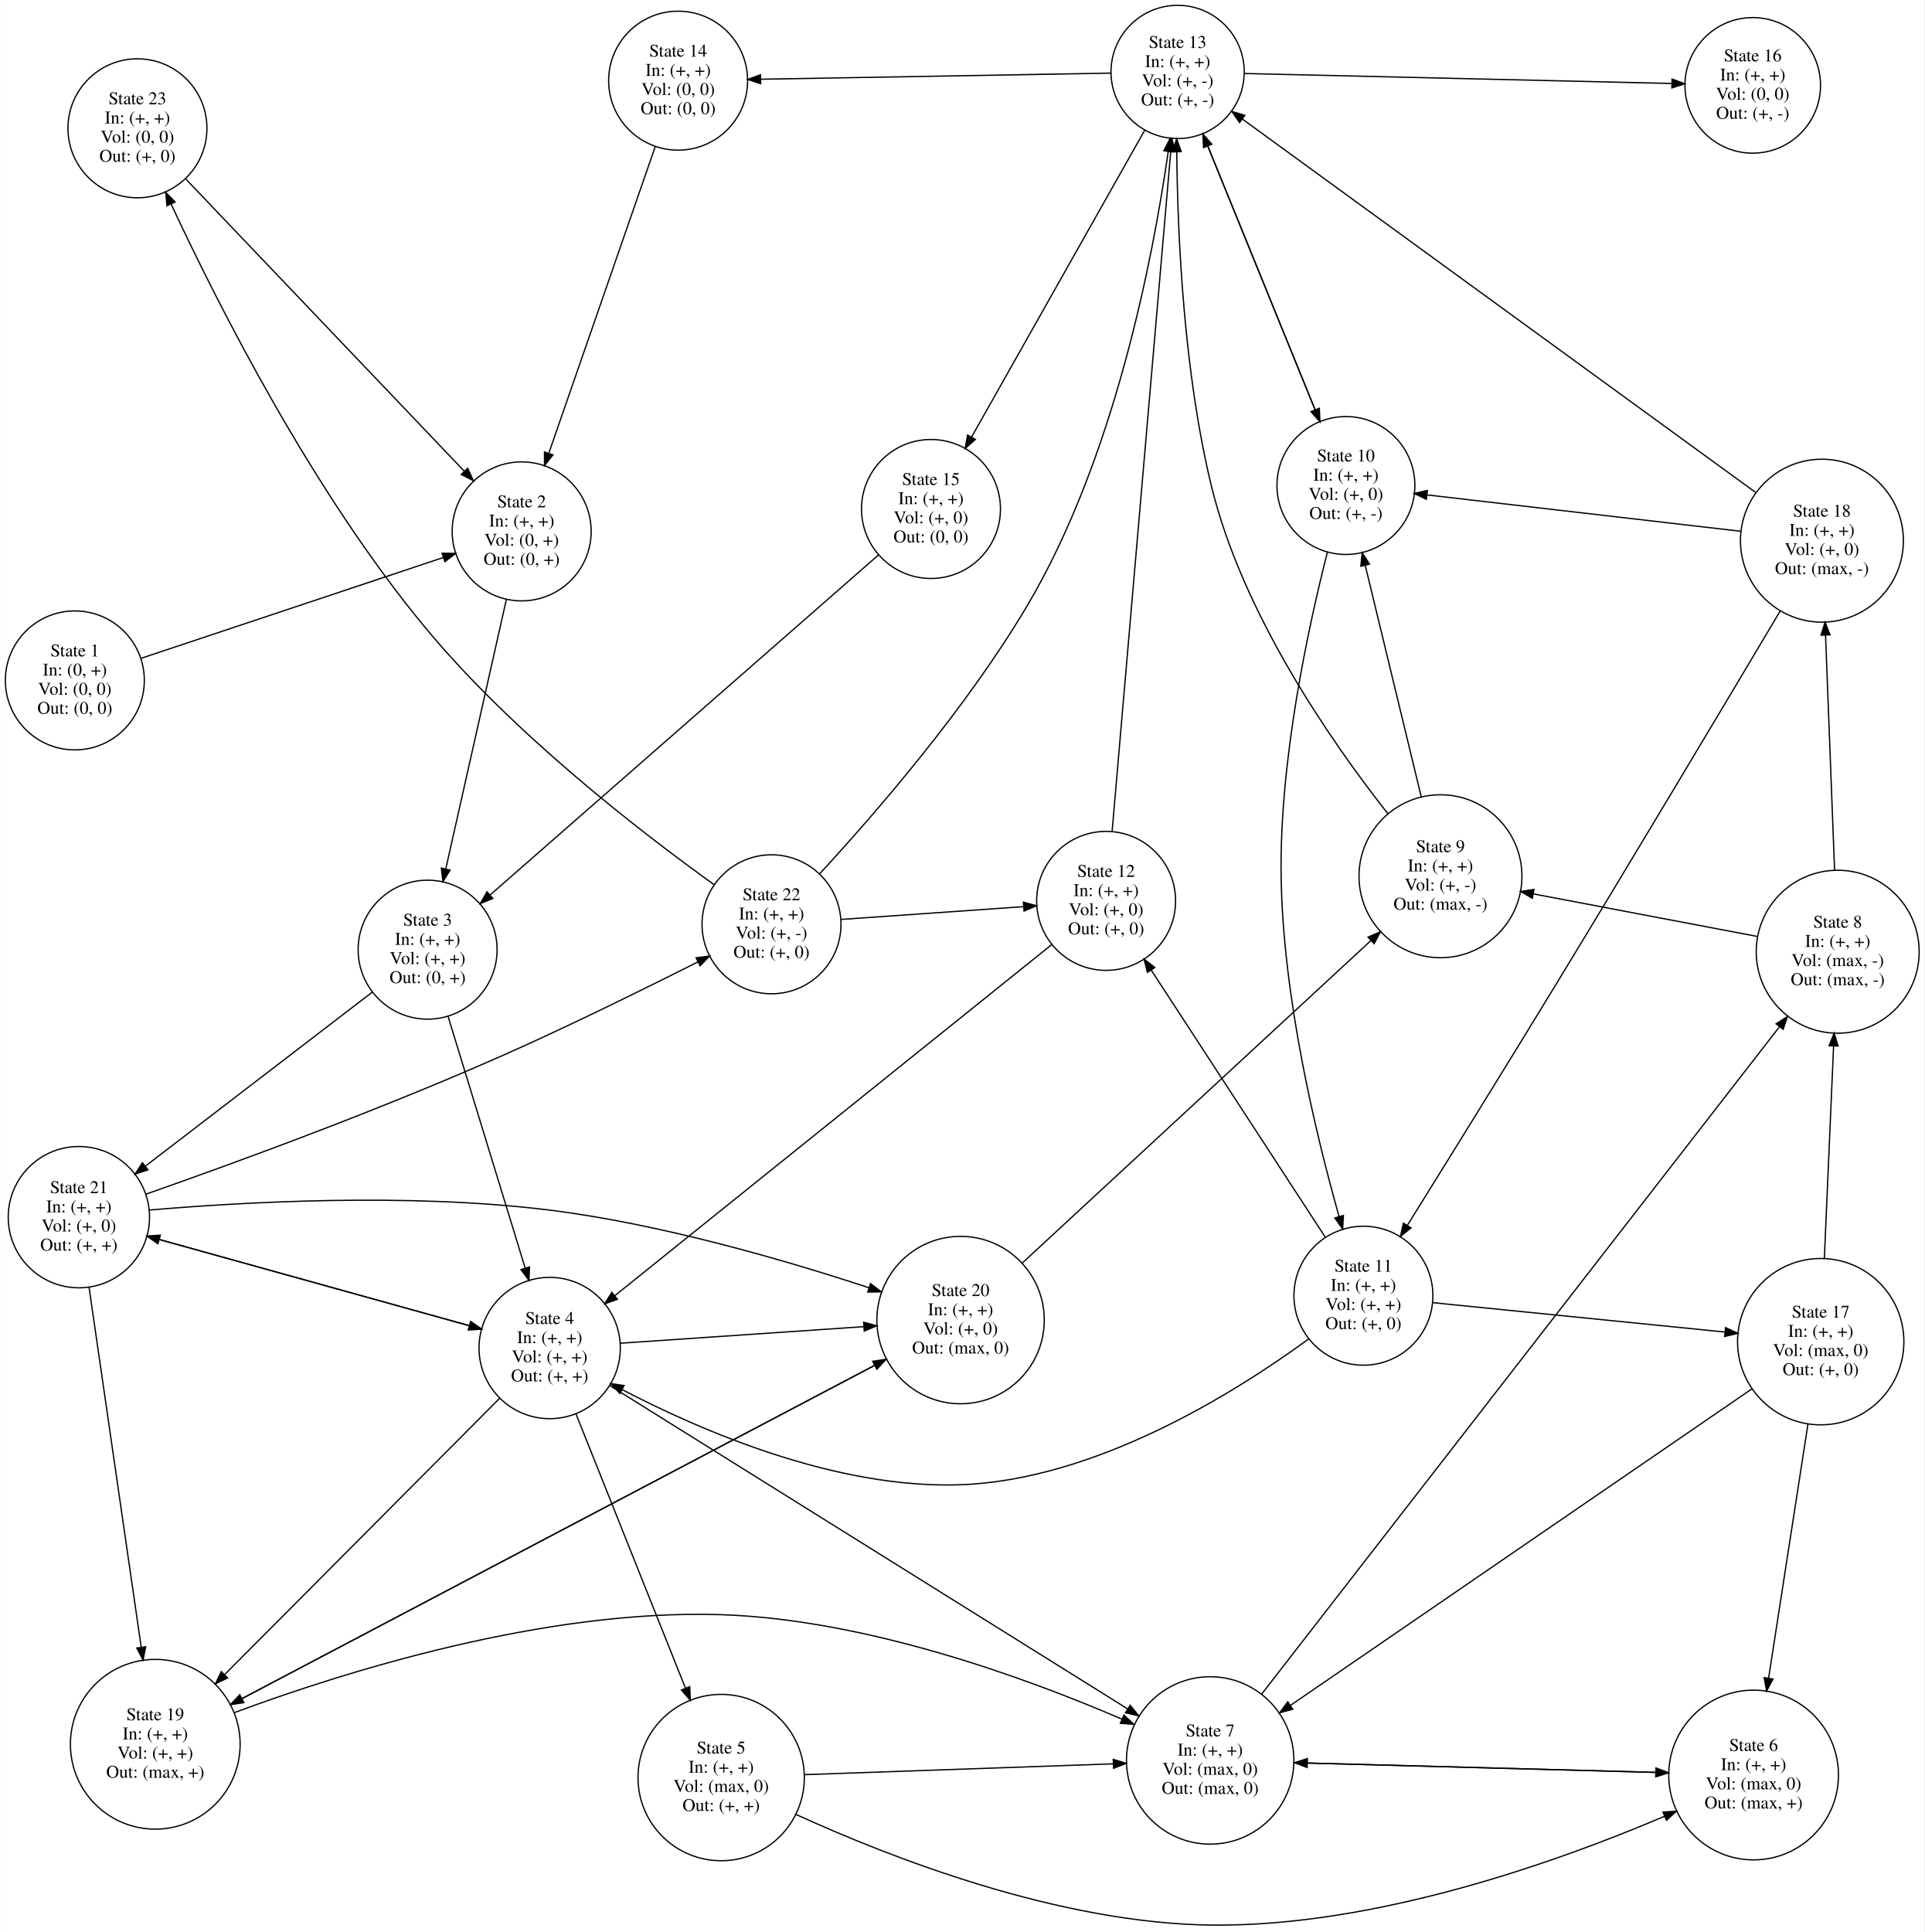
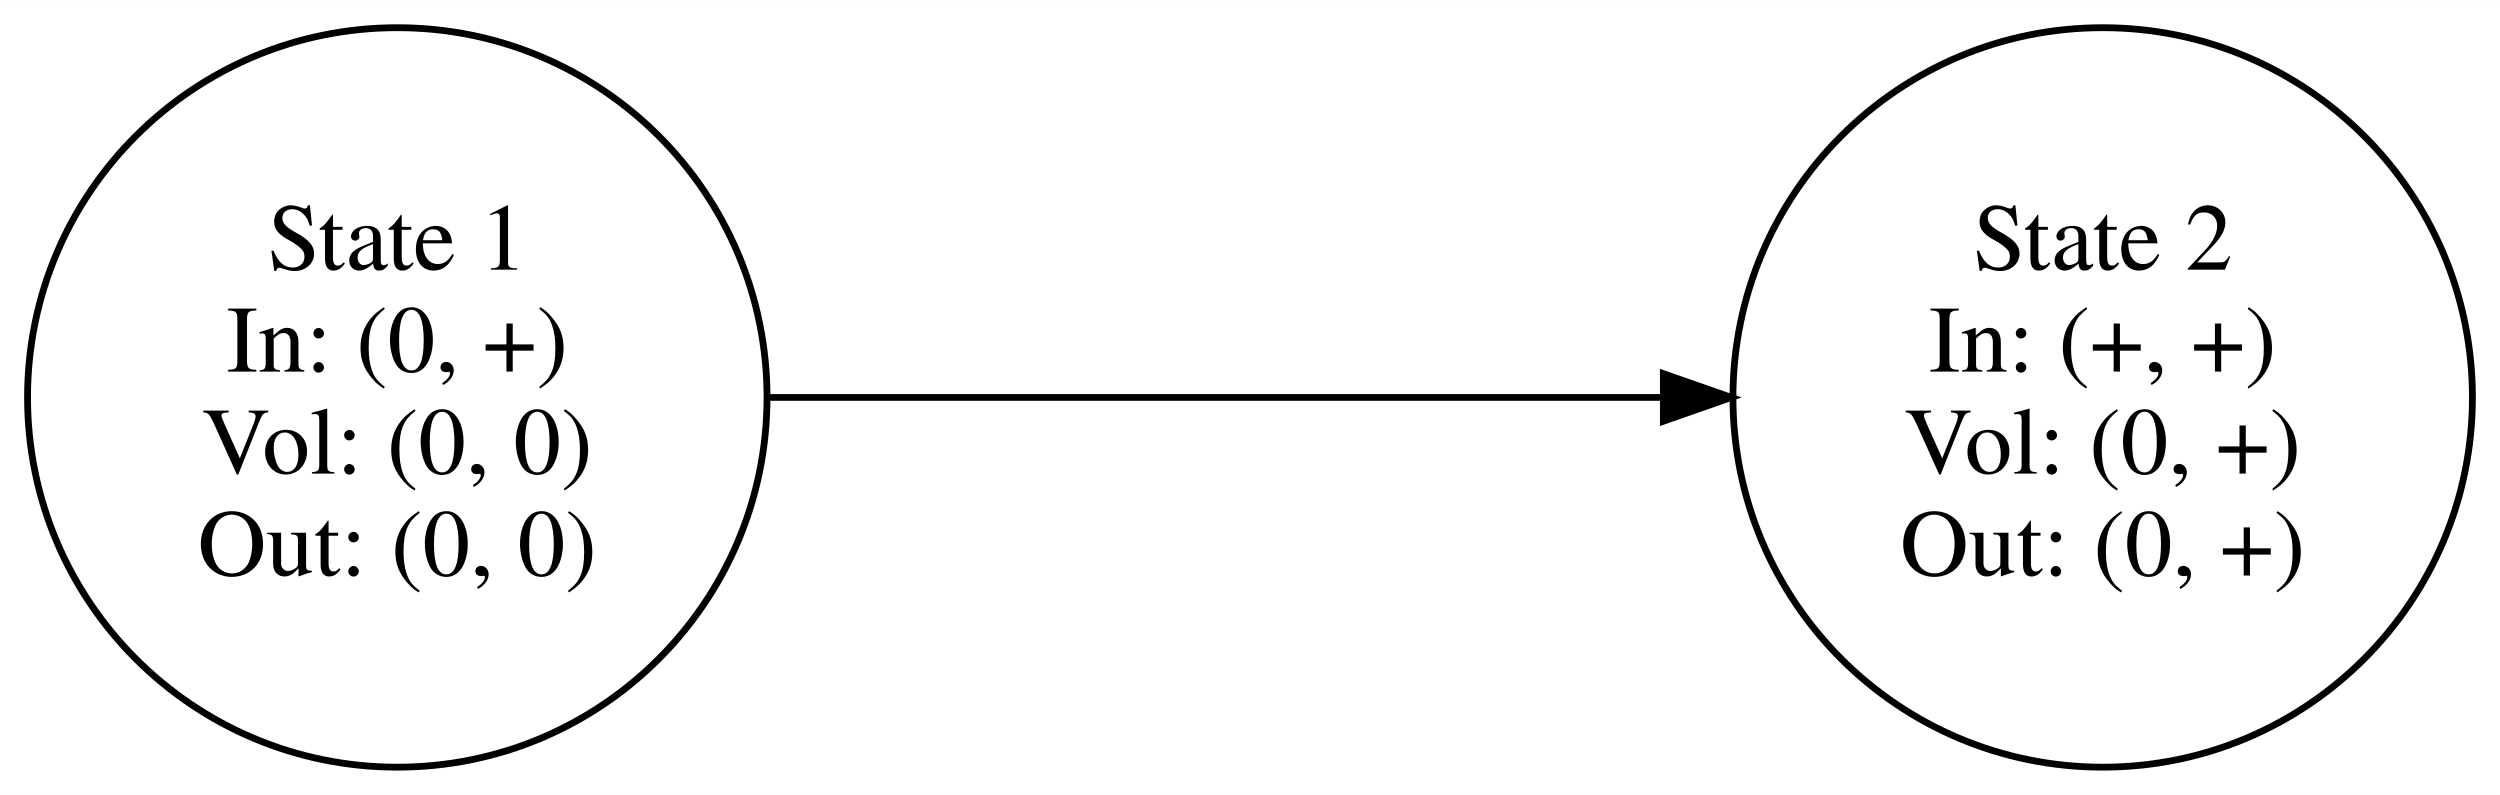
- <svg xmlns="http://www.w3.org/2000/svg" xmlns:xlink="http://www.w3.org/1999/xlink" width="1506pt" height="1512pt" viewBox="0.00 0.00 1506.11 1512.40">
-   <g id="graph0" class="graph" transform="scale(1 1) rotate(0) translate(4 1508.403)">
-     <polygon fill="#ffffff" stroke="transparent" points="-4,4 -4,-1508.403 1502.108,-1508.403 1502.108,4 -4,4" />
+ <svg xmlns="http://www.w3.org/2000/svg" xmlns:xlink="http://www.w3.org/1999/xlink" width="368pt" height="117pt" viewBox="0.00 0.00 367.79 116.89">
+   <g id="graph0" class="graph" transform="scale(1 1) rotate(0) translate(4 112.8944)">
+     <polygon fill="#ffffff" stroke="transparent" points="-4,4 -4,-112.894 363.786,-112.894 363.786,4 -4,4" />
    <g id="node1" class="node">
      <g id="a_node1">
        <a xlink:title="correspondence_valid: true&#10;derivatives:&#10;- In will go up from 0&#10;- Vol will stay at 0&#10;- Out will stay at 0&#10;extreme_valid: true&#10;valid: true&#10;">
-           <ellipse fill="none" stroke="#000000" cx="54.447" cy="-975.765" rx="54.395" ry="54.395" />
-           <text text-anchor="middle" x="54.447" y="-994.565" font-family="Times,serif" font-size="14.00" fill="#000000">State 1</text>
-           <text text-anchor="middle" x="54.447" y="-979.565" font-family="Times,serif" font-size="14.00" fill="#000000">In: (0, +)</text>
-           <text text-anchor="middle" x="54.447" y="-964.565" font-family="Times,serif" font-size="14.00" fill="#000000">Vol: (0, 0)</text>
-           <text text-anchor="middle" x="54.447" y="-949.565" font-family="Times,serif" font-size="14.00" fill="#000000">Out: (0, 0)</text>
+           <ellipse fill="none" stroke="#000000" cx="54.447" cy="-54.447" rx="54.395" ry="54.395" />
+           <text text-anchor="middle" x="54.447" y="-73.247" font-family="Times,serif" font-size="14.00" fill="#000000">State 1</text>
+           <text text-anchor="middle" x="54.447" y="-58.247" font-family="Times,serif" font-size="14.00" fill="#000000">In: (0, +)</text>
+           <text text-anchor="middle" x="54.447" y="-43.247" font-family="Times,serif" font-size="14.00" fill="#000000">Vol: (0, 0)</text>
+           <text text-anchor="middle" x="54.447" y="-28.247" font-family="Times,serif" font-size="14.00" fill="#000000">Out: (0, 0)</text>
        </a>
      </g>
    </g>
    <g id="node2" class="node">
      <g id="a_node2">
        <a xlink:title="correspondence_valid: true&#10;derivatives:&#10;- In may go up from +&#10;- Vol will go up from 0&#10;- Out will go up from 0&#10;extreme_valid: true&#10;valid: true&#10;">
-           <ellipse fill="none" stroke="#000000" cx="404.236" cy="-1092.424" rx="54.395" ry="54.395" />
-           <text text-anchor="middle" x="404.236" y="-1111.224" font-family="Times,serif" font-size="14.00" fill="#000000">State 2</text>
-           <text text-anchor="middle" x="404.236" y="-1096.224" font-family="Times,serif" font-size="14.00" fill="#000000">In: (+, +)</text>
-           <text text-anchor="middle" x="404.236" y="-1081.224" font-family="Times,serif" font-size="14.00" fill="#000000">Vol: (0, +)</text>
-           <text text-anchor="middle" x="404.236" y="-1066.224" font-family="Times,serif" font-size="14.00" fill="#000000">Out: (0, +)</text>
+           <ellipse fill="none" stroke="#000000" cx="305.339" cy="-54.447" rx="54.395" ry="54.395" />
+           <text text-anchor="middle" x="305.339" y="-73.247" font-family="Times,serif" font-size="14.00" fill="#000000">State 2</text>
+           <text text-anchor="middle" x="305.339" y="-58.247" font-family="Times,serif" font-size="14.00" fill="#000000">In: (+, +)</text>
+           <text text-anchor="middle" x="305.339" y="-43.247" font-family="Times,serif" font-size="14.00" fill="#000000">Vol: (0, +)</text>
+           <text text-anchor="middle" x="305.339" y="-28.247" font-family="Times,serif" font-size="14.00" fill="#000000">Out: (0, +)</text>
        </a>
      </g>
    </g>
    <g id="edge1" class="edge">
      <g id="a_edge1">
        <a xlink:title="continuous_valid: true&#10;derivative_valid: false&#10;magnitude_valid: true&#10;not_equal_valid: true&#10;point_range_valid: true&#10;transition_valid: true&#10;">
-           <path fill="none" stroke="#000000" d="M106.436,-993.104C169.561,-1014.157 275.878,-1049.615 342.934,-1071.979" />
-           <polygon fill="#000000" stroke="#000000" points="341.939,-1075.337 352.532,-1075.18 344.153,-1068.696 341.939,-1075.337" />
-         </a>
-       </g>
-     </g>
-     <g id="node3" class="node">
-       <g id="a_node3">
-         <a xlink:title="correspondence_valid: false&#10;derivatives:&#10;- In may go up from +&#10;- Vol may go up from +&#10;- Out will go up from 0&#10;extreme_valid: true&#10;valid: false&#10;">
-           <ellipse fill="none" stroke="#000000" cx="330.606" cy="-764.98" rx="54.395" ry="54.395" />
-           <text text-anchor="middle" x="330.606" y="-783.78" font-family="Times,serif" font-size="14.00" fill="#000000">State 3</text>
-           <text text-anchor="middle" x="330.606" y="-768.78" font-family="Times,serif" font-size="14.00" fill="#000000">In: (+, +)</text>
-           <text text-anchor="middle" x="330.606" y="-753.78" font-family="Times,serif" font-size="14.00" fill="#000000">Vol: (+, +)</text>
-           <text text-anchor="middle" x="330.606" y="-738.78" font-family="Times,serif" font-size="14.00" fill="#000000">Out: (0, +)</text>
-         </a>
-       </g>
-     </g>
-     <g id="edge2" class="edge">
-       <g id="a_edge2">
-         <a xlink:title="continuous_valid: true&#10;derivative_valid: true&#10;magnitude_valid: false&#10;not_equal_valid: true&#10;point_range_valid: true&#10;transition_valid: true&#10;">
-           <path fill="none" stroke="#000000" d="M392.242,-1039.086C379.272,-981.407 358.609,-889.514 344.829,-828.234" />
-           <polygon fill="#000000" stroke="#000000" points="348.203,-827.284 342.594,-818.295 341.374,-828.82 348.203,-827.284" />
-         </a>
-       </g>
-     </g>
-     <g id="node4" class="node">
-       <g id="a_node4">
-         <a xlink:title="correspondence_valid: true&#10;derivatives:&#10;- In may go up from +&#10;- Vol may go up from +&#10;- Out may go up from +&#10;extreme_valid: true&#10;valid: true&#10;">
-           <ellipse fill="none" stroke="#000000" cx="426.157" cy="-453.143" rx="55.309" ry="55.309" />
-           <text text-anchor="middle" x="426.157" y="-471.943" font-family="Times,serif" font-size="14.00" fill="#000000">State 4</text>
-           <text text-anchor="middle" x="426.157" y="-456.943" font-family="Times,serif" font-size="14.00" fill="#000000">In: (+, +)</text>
-           <text text-anchor="middle" x="426.157" y="-441.943" font-family="Times,serif" font-size="14.00" fill="#000000">Vol: (+, +)</text>
-           <text text-anchor="middle" x="426.157" y="-426.943" font-family="Times,serif" font-size="14.00" fill="#000000">Out: (+, +)</text>
-         </a>
-       </g>
-     </g>
-     <g id="edge3" class="edge">
-       <g id="a_edge3">
-         <a xlink:title="continuous_valid: true&#10;derivative_valid: true&#10;magnitude_valid: true&#10;not_equal_valid: true&#10;point_range_valid: true&#10;transition_valid: true&#10;">
-           <path fill="none" stroke="#000000" d="M346.599,-712.785C363.222,-658.534 389.241,-573.621 406.963,-515.784" />
-           <polygon fill="#000000" stroke="#000000" points="410.368,-516.616 409.952,-506.029 403.675,-514.565 410.368,-516.616" />
-         </a>
-       </g>
-     </g>
-     <g id="node5" class="node">
-       <g id="a_node5">
-         <a xlink:title="correspondence_valid: true&#10;derivatives:&#10;- In may go up from +&#10;- Vol will stay at +&#10;- Out may go up from +&#10;extreme_valid: true&#10;valid: true&#10;">
-           <ellipse fill="none" stroke="#000000" cx="57.607" cy="-555.592" rx="55.309" ry="55.309" />
-           <text text-anchor="middle" x="57.607" y="-574.392" font-family="Times,serif" font-size="14.00" fill="#000000">State 21</text>
-           <text text-anchor="middle" x="57.607" y="-559.392" font-family="Times,serif" font-size="14.00" fill="#000000">In: (+, +)</text>
-           <text text-anchor="middle" x="57.607" y="-544.392" font-family="Times,serif" font-size="14.00" fill="#000000">Vol: (+, 0)</text>
-           <text text-anchor="middle" x="57.607" y="-529.392" font-family="Times,serif" font-size="14.00" fill="#000000">Out: (+, +)</text>
-         </a>
-       </g>
-     </g>
-     <g id="edge4" class="edge">
-       <g id="a_edge4">
-         <a xlink:title="continuous_valid: true&#10;derivative_valid: false&#10;magnitude_valid: true&#10;not_equal_valid: true&#10;point_range_valid: true&#10;transition_valid: true&#10;">
-           <path fill="none" stroke="#000000" d="M287.348,-731.802C239.111,-694.804 161.116,-634.982 109.598,-595.469" />
-           <polygon fill="#000000" stroke="#000000" points="111.631,-592.617 101.566,-589.308 107.371,-598.172 111.631,-592.617" />
-         </a>
-       </g>
-     </g>
-     <g id="edge9" class="edge">
-       <g id="a_edge9">
-         <a xlink:title="continuous_valid: true&#10;derivative_valid: true&#10;magnitude_valid: true&#10;not_equal_valid: true&#10;point_range_valid: true&#10;transition_valid: true&#10;">
-           <path fill="none" stroke="#000000" d="M372.96,-467.931C306.134,-486.507 191.626,-518.338 120.523,-538.103" />
-           <polygon fill="#000000" stroke="#000000" points="119.485,-534.759 110.788,-540.809 121.36,-541.503 119.485,-534.759" />
-         </a>
-       </g>
-     </g>
-     <g id="node6" class="node">
-       <g id="a_node6">
-         <a xlink:title="correspondence_valid: false&#10;derivatives:&#10;- In may go up from +&#10;- Vol will stay at max&#10;- Out may go up from +&#10;extreme_valid: true&#10;valid: false&#10;">
-           <ellipse fill="none" stroke="#000000" cx="560.41" cy="-116.901" rx="65.108" ry="65.108" />
-           <text text-anchor="middle" x="560.41" y="-135.702" font-family="Times,serif" font-size="14.00" fill="#000000">State 5</text>
-           <text text-anchor="middle" x="560.41" y="-120.701" font-family="Times,serif" font-size="14.00" fill="#000000">In: (+, +)</text>
-           <text text-anchor="middle" x="560.41" y="-105.701" font-family="Times,serif" font-size="14.00" fill="#000000">Vol: (max, 0)</text>
-           <text text-anchor="middle" x="560.41" y="-90.701" font-family="Times,serif" font-size="14.00" fill="#000000">Out: (+, +)</text>
-         </a>
-       </g>
-     </g>
-     <g id="edge5" class="edge">
-       <g id="a_edge5">
-         <a xlink:title="continuous_valid: true&#10;derivative_valid: true&#10;magnitude_valid: true&#10;not_equal_valid: true&#10;point_range_valid: true&#10;transition_valid: true&#10;">
-           <path fill="none" stroke="#000000" d="M446.693,-401.709C469.609,-344.314 506.821,-251.117 532.397,-187.059" />
-           <polygon fill="#000000" stroke="#000000" points="535.783,-188.018 536.241,-177.434 529.282,-185.423 535.783,-188.018" />
-         </a>
-       </g>
-     </g>
-     <g id="node7" class="node">
-       <g id="a_node7">
-         <a xlink:title="correspondence_valid: true&#10;derivatives:&#10;- In may go up from +&#10;- Vol will stay at max&#10;- Out will stay at max&#10;extreme_valid: true&#10;valid: true&#10;">
-           <ellipse fill="none" stroke="#000000" cx="943.226" cy="-130.307" rx="65.523" ry="65.523" />
-           <text text-anchor="middle" x="943.226" y="-149.107" font-family="Times,serif" font-size="14.00" fill="#000000">State 7</text>
-           <text text-anchor="middle" x="943.226" y="-134.107" font-family="Times,serif" font-size="14.00" fill="#000000">In: (+, +)</text>
-           <text text-anchor="middle" x="943.226" y="-119.107" font-family="Times,serif" font-size="14.00" fill="#000000">Vol: (max, 0)</text>
-           <text text-anchor="middle" x="943.226" y="-104.107" font-family="Times,serif" font-size="14.00" fill="#000000">Out: (max, 0)</text>
-         </a>
-       </g>
-     </g>
-     <g id="edge6" class="edge">
-       <g id="a_edge6">
-         <a xlink:title="continuous_valid: true&#10;derivative_valid: false&#10;magnitude_valid: true&#10;not_equal_valid: true&#10;point_range_valid: true&#10;transition_valid: true&#10;">
-           <path fill="none" stroke="#000000" d="M472.955,-423.924C565.685,-366.027 772.907,-236.647 878.578,-170.67" />
-           <polygon fill="#000000" stroke="#000000" points="880.616,-173.524 887.245,-165.259 876.908,-167.587 880.616,-173.524" />
-         </a>
-       </g>
-     </g>
-     <g id="node8" class="node">
-       <g id="a_node8">
-         <a xlink:title="correspondence_valid: false&#10;derivatives:&#10;- In may go up from +&#10;- Vol may go up from +&#10;- Out will go up from max&#10;extreme_valid: false&#10;valid: false&#10;">
-           <ellipse fill="none" stroke="#000000" cx="117.408" cy="-142.959" rx="66.436" ry="66.436" />
-           <text text-anchor="middle" x="117.408" y="-161.759" font-family="Times,serif" font-size="14.00" fill="#000000">State 19</text>
-           <text text-anchor="middle" x="117.408" y="-146.759" font-family="Times,serif" font-size="14.00" fill="#000000">In: (+, +)</text>
-           <text text-anchor="middle" x="117.408" y="-131.759" font-family="Times,serif" font-size="14.00" fill="#000000">Vol: (+, +)</text>
-           <text text-anchor="middle" x="117.408" y="-116.759" font-family="Times,serif" font-size="14.00" fill="#000000">Out: (max, +)</text>
-         </a>
-       </g>
-     </g>
-     <g id="edge7" class="edge">
-       <g id="a_edge7">
-         <a xlink:title="continuous_valid: true&#10;derivative_valid: true&#10;magnitude_valid: true&#10;not_equal_valid: true&#10;point_range_valid: true&#10;transition_valid: true&#10;">
-           <path fill="none" stroke="#000000" d="M387.054,-413.858C332.557,-359.108 233.534,-259.624 171.847,-197.65" />
-           <polygon fill="#000000" stroke="#000000" points="174.05,-194.902 164.514,-190.284 169.088,-199.84 174.05,-194.902" />
-         </a>
-       </g>
-     </g>
-     <g id="node9" class="node">
-       <g id="a_node9">
-         <a xlink:title="correspondence_valid: false&#10;derivatives:&#10;- In may go up from +&#10;- Vol will stay at +&#10;- Out will stay at max&#10;extreme_valid: true&#10;valid: false&#10;">
-           <ellipse fill="none" stroke="#000000" cx="747.829" cy="-475.031" rx="65.523" ry="65.523" />
-           <text text-anchor="middle" x="747.829" y="-493.831" font-family="Times,serif" font-size="14.00" fill="#000000">State 20</text>
-           <text text-anchor="middle" x="747.829" y="-478.831" font-family="Times,serif" font-size="14.00" fill="#000000">In: (+, +)</text>
-           <text text-anchor="middle" x="747.829" y="-463.831" font-family="Times,serif" font-size="14.00" fill="#000000">Vol: (+, 0)</text>
-           <text text-anchor="middle" x="747.829" y="-448.831" font-family="Times,serif" font-size="14.00" fill="#000000">Out: (max, 0)</text>
-         </a>
-       </g>
-     </g>
-     <g id="edge8" class="edge">
-       <g id="a_edge8">
-         <a xlink:title="continuous_valid: true&#10;derivative_valid: false&#10;magnitude_valid: true&#10;not_equal_valid: true&#10;point_range_valid: true&#10;transition_valid: true&#10;">
-           <path fill="none" stroke="#000000" d="M481.454,-456.906C533.986,-460.48 613.41,-465.885 671.869,-469.863" />
-           <polygon fill="#000000" stroke="#000000" points="671.947,-473.376 682.161,-470.563 672.422,-466.392 671.947,-473.376" />
-         </a>
-       </g>
-     </g>
-     <g id="edge42" class="edge">
-       <g id="a_edge42">
-         <a xlink:title="continuous_valid: true&#10;derivative_valid: true&#10;magnitude_valid: true&#10;not_equal_valid: true&#10;point_range_valid: true&#10;transition_valid: true&#10;">
-           <path fill="none" stroke="#000000" d="M110.804,-540.805C177.629,-522.228 292.138,-490.397 363.241,-470.632" />
-           <polygon fill="#000000" stroke="#000000" points="364.279,-473.977 372.976,-467.926 362.404,-467.232 364.279,-473.977" />
-         </a>
-       </g>
-     </g>
-     <g id="edge43" class="edge">
-       <g id="a_edge43">
-         <a xlink:title="continuous_valid: true&#10;derivative_valid: true&#10;magnitude_valid: true&#10;not_equal_valid: true&#10;point_range_valid: true&#10;transition_valid: true&#10;">
-           <path fill="none" stroke="#000000" d="M65.548,-500.798C76.029,-428.476 94.534,-300.796 106.371,-219.118" />
-           <polygon fill="#000000" stroke="#000000" points="109.881,-219.296 107.852,-208.898 102.954,-218.292 109.881,-219.296" />
-         </a>
-       </g>
-     </g>
-     <g id="edge44" class="edge">
-       <g id="a_edge44">
-         <a xlink:title="continuous_valid: true&#10;derivative_valid: false&#10;magnitude_valid: true&#10;not_equal_valid: true&#10;point_range_valid: true&#10;transition_valid: true&#10;">
-           <path fill="none" stroke="#000000" d="M112.65,-561.146C184.735,-567.345 314.906,-574.843 425.095,-561.24 513.238,-550.359 611.415,-521.647 676.08,-500.331" />
-           <polygon fill="#000000" stroke="#000000" points="677.382,-503.586 685.767,-497.11 675.174,-496.943 677.382,-503.586" />
-         </a>
-       </g>
-     </g>
-     <g id="node22" class="node">
-       <g id="a_node22">
-         <a xlink:title="correspondence_valid: true&#10;derivatives:&#10;- In may go up from +&#10;- Vol may go down from +&#10;- Out will stay at +&#10;extreme_valid: true&#10;valid: true&#10;">
-           <ellipse fill="none" stroke="#000000" cx="599.816" cy="-784.852" rx="54.395" ry="54.395" />
-           <text text-anchor="middle" x="599.816" y="-803.652" font-family="Times,serif" font-size="14.00" fill="#000000">State 22</text>
-           <text text-anchor="middle" x="599.816" y="-788.652" font-family="Times,serif" font-size="14.00" fill="#000000">In: (+, +)</text>
-           <text text-anchor="middle" x="599.816" y="-773.652" font-family="Times,serif" font-size="14.00" fill="#000000">Vol: (+, -)</text>
-           <text text-anchor="middle" x="599.816" y="-758.652" font-family="Times,serif" font-size="14.00" fill="#000000">Out: (+, 0)</text>
-         </a>
-       </g>
-     </g>
-     <g id="edge45" class="edge">
-       <g id="a_edge45">
-         <a xlink:title="continuous_valid: true&#10;derivative_valid: false&#10;magnitude_valid: true&#10;not_equal_valid: true&#10;point_range_valid: true&#10;transition_valid: true&#10;">
-           <path fill="none" stroke="#000000" d="M109.794,-573.497C178.67,-597.619 303.249,-642.955 406.307,-689.761 452.531,-710.755 504.091,-736.195 542.359,-755.476" />
-           <polygon fill="#000000" stroke="#000000" points="540.793,-758.606 551.297,-759.99 543.948,-752.358 540.793,-758.606" />
-         </a>
-       </g>
-     </g>
-     <g id="edge11" class="edge">
-       <g id="a_edge11">
-         <a xlink:title="continuous_valid: true&#10;derivative_valid: false&#10;magnitude_valid: true&#10;not_equal_valid: true&#10;point_range_valid: true&#10;transition_valid: true&#10;">
-           <path fill="none" stroke="#000000" d="M625.783,-119.191C692.747,-121.536 796.76,-125.178 867.322,-127.649" />
-           <polygon fill="#000000" stroke="#000000" points="867.365,-131.152 877.481,-128.005 867.61,-124.157 867.365,-131.152" />
-         </a>
-       </g>
-     </g>
-     <g id="node10" class="node">
-       <g id="a_node10">
-         <a xlink:title="correspondence_valid: true&#10;derivatives:&#10;- In may go up from +&#10;- Vol will stay at max&#10;- Out will go up from max&#10;extreme_valid: false&#10;valid: false&#10;">
-           <ellipse fill="none" stroke="#000000" cx="1368.627" cy="-118.891" rx="66.436" ry="66.436" />
-           <text text-anchor="middle" x="1368.627" y="-137.691" font-family="Times,serif" font-size="14.00" fill="#000000">State 6</text>
-           <text text-anchor="middle" x="1368.627" y="-122.692" font-family="Times,serif" font-size="14.00" fill="#000000">In: (+, +)</text>
-           <text text-anchor="middle" x="1368.627" y="-107.692" font-family="Times,serif" font-size="14.00" fill="#000000">Vol: (max, 0)</text>
-           <text text-anchor="middle" x="1368.627" y="-92.692" font-family="Times,serif" font-size="14.00" fill="#000000">Out: (max, +)</text>
-         </a>
-       </g>
-     </g>
-     <g id="edge10" class="edge">
-       <g id="a_edge10">
-         <a xlink:title="continuous_valid: true&#10;derivative_valid: true&#10;magnitude_valid: true&#10;not_equal_valid: true&#10;point_range_valid: true&#10;transition_valid: true&#10;">
-           <path fill="none" stroke="#000000" d="M618.949,-88.04C692.856,-54.267 824.812,-2.739 944.355,-1.42 1073.135,0 1216.203,-51.345 1298.954,-86.608" />
-           <polygon fill="#000000" stroke="#000000" points="1297.679,-89.87 1308.248,-90.609 1300.447,-83.44 1297.679,-89.87" />
-         </a>
-       </g>
-     </g>
-     <g id="edge13" class="edge">
-       <g id="a_edge13">
-         <a xlink:title="continuous_valid: true&#10;derivative_valid: false&#10;magnitude_valid: true&#10;not_equal_valid: true&#10;point_range_valid: true&#10;transition_valid: true&#10;">
-           <path fill="none" stroke="#000000" d="M1009.228,-128.536C1085.656,-126.485 1211.354,-123.112 1292.023,-120.947" />
-           <polygon fill="#000000" stroke="#000000" points="1292.216,-124.443 1302.119,-120.676 1292.029,-117.446 1292.216,-124.443" />
-         </a>
-       </g>
-     </g>
-     <g id="node11" class="node">
-       <g id="a_node11">
-         <a xlink:title="correspondence_valid: true&#10;derivatives:&#10;- In may go up from +&#10;- Vol will go down from max&#10;- Out will go down from max&#10;extreme_valid: true&#10;valid: true&#10;">
-           <ellipse fill="none" stroke="#000000" cx="1434.468" cy="-763.371" rx="63.779" ry="63.779" />
-           <text text-anchor="middle" x="1434.468" y="-782.171" font-family="Times,serif" font-size="14.00" fill="#000000">State 8</text>
-           <text text-anchor="middle" x="1434.468" y="-767.171" font-family="Times,serif" font-size="14.00" fill="#000000">In: (+, +)</text>
-           <text text-anchor="middle" x="1434.468" y="-752.171" font-family="Times,serif" font-size="14.00" fill="#000000">Vol: (max, -)</text>
-           <text text-anchor="middle" x="1434.468" y="-737.171" font-family="Times,serif" font-size="14.00" fill="#000000">Out: (max, -)</text>
-         </a>
-       </g>
-     </g>
-     <g id="edge14" class="edge">
-       <g id="a_edge14">
-         <a xlink:title="continuous_valid: true&#10;derivative_valid: false&#10;magnitude_valid: true&#10;not_equal_valid: true&#10;point_range_valid: true&#10;transition_valid: true&#10;">
-           <path fill="none" stroke="#000000" d="M983.635,-182.382C1074.275,-299.19 1293.316,-581.468 1388.75,-704.453" />
-           <polygon fill="#000000" stroke="#000000" points="1386.234,-706.919 1395.129,-712.674 1391.764,-702.628 1386.234,-706.919" />
-         </a>
-       </g>
-     </g>
-     <g id="edge38" class="edge">
-       <g id="a_edge38">
-         <a xlink:title="continuous_valid: true&#10;derivative_valid: false&#10;magnitude_valid: false&#10;not_equal_valid: true&#10;point_range_valid: true&#10;transition_valid: true&#10;">
-           <path fill="none" stroke="#000000" d="M179.465,-167.795C264.211,-199.246 421.481,-248.87 560.217,-244.407 673.77,-240.754 798.76,-195.092 874.097,-162.656" />
-           <polygon fill="#000000" stroke="#000000" points="875.713,-165.77 883.486,-158.571 872.92,-159.351 875.713,-165.77" />
-         </a>
-       </g>
-     </g>
-     <g id="edge39" class="edge">
-       <g id="a_edge39">
-         <a xlink:title="continuous_valid: true&#10;derivative_valid: false&#10;magnitude_valid: false&#10;not_equal_valid: true&#10;point_range_valid: true&#10;transition_valid: true&#10;">
-           <path fill="none" stroke="#000000" d="M176.433,-174.05C293.94,-235.946 556.467,-374.232 680.484,-439.557" />
-           <polygon fill="#000000" stroke="#000000" points="679.051,-442.758 689.529,-444.322 682.313,-436.565 679.051,-442.758" />
-         </a>
-       </g>
-     </g>
-     <g id="edge41" class="edge">
-       <g id="a_edge41">
-         <a xlink:title="continuous_valid: true&#10;derivative_valid: false&#10;magnitude_valid: true&#10;not_equal_valid: true&#10;point_range_valid: true&#10;transition_valid: true&#10;">
-           <path fill="none" stroke="#000000" d="M689.369,-444.238C572.337,-382.591 309.849,-244.326 185.378,-178.761" />
-           <polygon fill="#000000" stroke="#000000" points="186.776,-175.542 176.297,-173.978 183.513,-181.735 186.776,-175.542" />
-         </a>
-       </g>
-     </g>
-     <g id="node12" class="node">
-       <g id="a_node12">
-         <a xlink:title="correspondence_valid: false&#10;derivatives:&#10;- In may go up from +&#10;- Vol may go down from +&#10;- Out will go down from max&#10;extreme_valid: true&#10;valid: false&#10;">
-           <ellipse fill="none" stroke="#000000" cx="1123.5" cy="-822.468" rx="63.779" ry="63.779" />
-           <text text-anchor="middle" x="1123.5" y="-841.268" font-family="Times,serif" font-size="14.00" fill="#000000">State 9</text>
-           <text text-anchor="middle" x="1123.5" y="-826.268" font-family="Times,serif" font-size="14.00" fill="#000000">In: (+, +)</text>
-           <text text-anchor="middle" x="1123.5" y="-811.268" font-family="Times,serif" font-size="14.00" fill="#000000">Vol: (+, -)</text>
-           <text text-anchor="middle" x="1123.5" y="-796.268" font-family="Times,serif" font-size="14.00" fill="#000000">Out: (max, -)</text>
-         </a>
-       </g>
-     </g>
-     <g id="edge40" class="edge">
-       <g id="a_edge40">
-         <a xlink:title="continuous_valid: true&#10;derivative_valid: false&#10;magnitude_valid: true&#10;not_equal_valid: true&#10;point_range_valid: true&#10;transition_valid: true&#10;">
-           <path fill="none" stroke="#000000" d="M796.173,-519.741C866.294,-584.593 995.835,-704.398 1069.172,-772.223" />
-           <polygon fill="#000000" stroke="#000000" points="1066.806,-774.802 1076.524,-779.023 1071.559,-769.663 1066.806,-774.802" />
-         </a>
-       </g>
-     </g>
-     <g id="edge12" class="edge">
-       <g id="a_edge12">
-         <a xlink:title="continuous_valid: true&#10;derivative_valid: false&#10;magnitude_valid: false&#10;not_equal_valid: true&#10;point_range_valid: true&#10;transition_valid: true&#10;">
-           <path fill="none" stroke="#000000" d="M1302.158,-120.675C1225.517,-122.732 1099.783,-126.106 1019.299,-128.265" />
-           <polygon fill="#000000" stroke="#000000" points="1019.131,-124.769 1009.228,-128.536 1019.318,-131.766 1019.131,-124.769" />
-         </a>
-       </g>
-     </g>
-     <g id="edge15" class="edge">
-       <g id="a_edge15">
-         <a xlink:title="continuous_valid: true&#10;derivative_valid: true&#10;magnitude_valid: false&#10;not_equal_valid: true&#10;point_range_valid: true&#10;transition_valid: true&#10;">
-           <path fill="none" stroke="#000000" d="M1371.914,-775.259C1321.178,-784.901 1249.59,-798.506 1196.289,-808.635" />
-           <polygon fill="#000000" stroke="#000000" points="1195.392,-805.243 1186.221,-810.549 1196.699,-812.12 1195.392,-805.243" />
-         </a>
-       </g>
-     </g>
-     <g id="node13" class="node">
-       <g id="a_node13">
-         <a xlink:title="correspondence_valid: false&#10;derivatives:&#10;- In may go up from +&#10;- Vol will stay at +&#10;- Out will go down from max&#10;extreme_valid: true&#10;valid: false&#10;">
-           <ellipse fill="none" stroke="#000000" cx="1422.123" cy="-1085.146" rx="63.779" ry="63.779" />
-           <text text-anchor="middle" x="1422.123" y="-1103.946" font-family="Times,serif" font-size="14.00" fill="#000000">State 18</text>
-           <text text-anchor="middle" x="1422.123" y="-1088.946" font-family="Times,serif" font-size="14.00" fill="#000000">In: (+, +)</text>
-           <text text-anchor="middle" x="1422.123" y="-1073.946" font-family="Times,serif" font-size="14.00" fill="#000000">Vol: (+, 0)</text>
-           <text text-anchor="middle" x="1422.123" y="-1058.946" font-family="Times,serif" font-size="14.00" fill="#000000">Out: (max, -)</text>
-         </a>
-       </g>
-     </g>
-     <g id="edge16" class="edge">
-       <g id="a_edge16">
-         <a xlink:title="continuous_valid: true&#10;derivative_valid: true&#10;magnitude_valid: false&#10;not_equal_valid: true&#10;point_range_valid: true&#10;transition_valid: true&#10;">
-           <path fill="none" stroke="#000000" d="M1432.015,-827.328C1429.982,-880.298 1427.092,-955.617 1424.961,-1011.175" />
-           <polygon fill="#000000" stroke="#000000" points="1421.458,-1011.183 1424.572,-1021.31 1428.453,-1011.451 1421.458,-1011.183" />
-         </a>
-       </g>
-     </g>
-     <g id="node14" class="node">
-       <g id="a_node14">
-         <a xlink:title="correspondence_valid: true&#10;derivatives:&#10;- In may go up from +&#10;- Vol will stay at +&#10;- Out may go down from +&#10;extreme_valid: true&#10;valid: true&#10;">
-           <ellipse fill="none" stroke="#000000" cx="1049.484" cy="-1128.335" rx="53.981" ry="53.981" />
-           <text text-anchor="middle" x="1049.484" y="-1147.135" font-family="Times,serif" font-size="14.00" fill="#000000">State 10</text>
-           <text text-anchor="middle" x="1049.484" y="-1132.135" font-family="Times,serif" font-size="14.00" fill="#000000">In: (+, +)</text>
-           <text text-anchor="middle" x="1049.484" y="-1117.135" font-family="Times,serif" font-size="14.00" fill="#000000">Vol: (+, 0)</text>
-           <text text-anchor="middle" x="1049.484" y="-1102.135" font-family="Times,serif" font-size="14.00" fill="#000000">Out: (+, -)</text>
-         </a>
-       </g>
-     </g>
-     <g id="edge17" class="edge">
-       <g id="a_edge17">
-         <a xlink:title="continuous_valid: true&#10;derivative_valid: true&#10;magnitude_valid: true&#10;not_equal_valid: true&#10;point_range_valid: true&#10;transition_valid: true&#10;">
-           <path fill="none" stroke="#000000" d="M1108.522,-884.365C1095.744,-937.17 1077.456,-1012.743 1064.63,-1065.746" />
-           <polygon fill="#000000" stroke="#000000" points="1061.171,-1065.158 1062.221,-1075.701 1067.975,-1066.804 1061.171,-1065.158" />
-         </a>
-       </g>
-     </g>
-     <g id="node15" class="node">
-       <g id="a_node15">
-         <a xlink:title="correspondence_valid: true&#10;derivatives:&#10;- In may go up from +&#10;- Vol may go down from +&#10;- Out may go down from +&#10;extreme_valid: true&#10;valid: true&#10;">
-           <ellipse fill="none" stroke="#000000" cx="917.731" cy="-1452.077" rx="52.152" ry="52.152" />
-           <text text-anchor="middle" x="917.731" y="-1470.877" font-family="Times,serif" font-size="14.00" fill="#000000">State 13</text>
-           <text text-anchor="middle" x="917.731" y="-1455.877" font-family="Times,serif" font-size="14.00" fill="#000000">In: (+, +)</text>
-           <text text-anchor="middle" x="917.731" y="-1440.877" font-family="Times,serif" font-size="14.00" fill="#000000">Vol: (+, -)</text>
-           <text text-anchor="middle" x="917.731" y="-1425.877" font-family="Times,serif" font-size="14.00" fill="#000000">Out: (+, -)</text>
-         </a>
-       </g>
-     </g>
-     <g id="edge18" class="edge">
-       <g id="a_edge18">
-         <a xlink:title="continuous_valid: true&#10;derivative_valid: true&#10;magnitude_valid: true&#10;not_equal_valid: true&#10;point_range_valid: true&#10;transition_valid: true&#10;">
-           <path fill="none" stroke="#000000" d="M1082.336,-871.396C1037.338,-928.604 968.406,-1028.234 944.153,-1128.062 922.526,-1217.083 917.702,-1323.476 917.067,-1389.424" />
-           <polygon fill="#000000" stroke="#000000" points="913.566,-1389.629 917,-1399.652 920.566,-1389.676 913.566,-1389.629" />
-         </a>
-       </g>
-     </g>
-     <g id="edge35" class="edge">
-       <g id="a_edge35">
-         <a xlink:title="continuous_valid: true&#10;derivative_valid: true&#10;magnitude_valid: true&#10;not_equal_valid: true&#10;point_range_valid: true&#10;transition_valid: true&#10;">
-           <path fill="none" stroke="#000000" d="M1358.487,-1092.521C1289.977,-1100.462 1181.628,-1113.02 1113.118,-1120.96" />
-           <polygon fill="#000000" stroke="#000000" points="1112.423,-1117.517 1102.893,-1122.145 1113.229,-1124.47 1112.423,-1117.517" />
-         </a>
-       </g>
-     </g>
-     <g id="edge37" class="edge">
-       <g id="a_edge37">
-         <a xlink:title="continuous_valid: true&#10;derivative_valid: true&#10;magnitude_valid: true&#10;not_equal_valid: true&#10;point_range_valid: true&#10;transition_valid: true&#10;">
-           <path fill="none" stroke="#000000" d="M1370.514,-1122.689C1273.415,-1193.327 1064.676,-1345.178 968.345,-1415.256" />
-           <polygon fill="#000000" stroke="#000000" points="966.241,-1412.458 960.214,-1421.172 970.359,-1418.119 966.241,-1412.458" />
-         </a>
-       </g>
-     </g>
-     <g id="node16" class="node">
-       <g id="a_node16">
-         <a xlink:title="correspondence_valid: true&#10;derivatives:&#10;- In may go up from +&#10;- Vol may go up from +&#10;- Out will stay at +&#10;extreme_valid: true&#10;valid: true&#10;">
-           <ellipse fill="none" stroke="#000000" cx="1063.188" cy="-494.106" rx="54.395" ry="54.395" />
-           <text text-anchor="middle" x="1063.188" y="-512.905" font-family="Times,serif" font-size="14.00" fill="#000000">State 11</text>
-           <text text-anchor="middle" x="1063.188" y="-497.906" font-family="Times,serif" font-size="14.00" fill="#000000">In: (+, +)</text>
-           <text text-anchor="middle" x="1063.188" y="-482.906" font-family="Times,serif" font-size="14.00" fill="#000000">Vol: (+, +)</text>
-           <text text-anchor="middle" x="1063.188" y="-467.906" font-family="Times,serif" font-size="14.00" fill="#000000">Out: (+, 0)</text>
-         </a>
-       </g>
-     </g>
-     <g id="edge36" class="edge">
-       <g id="a_edge36">
-         <a xlink:title="continuous_valid: true&#10;derivative_valid: false&#10;magnitude_valid: true&#10;not_equal_valid: true&#10;point_range_valid: true&#10;transition_valid: true&#10;">
-           <path fill="none" stroke="#000000" d="M1389.595,-1030.341C1348.491,-961.212 1275.44,-838.768 1211.94,-734.509 1173.044,-670.646 1127.76,-597.651 1097.467,-549.012" />
-           <polygon fill="#000000" stroke="#000000" points="1100.436,-547.159 1092.177,-540.522 1094.494,-550.86 1100.436,-547.159" />
-         </a>
-       </g>
-     </g>
-     <g id="edge20" class="edge">
-       <g id="a_edge20">
-         <a xlink:title="continuous_valid: true&#10;derivative_valid: true&#10;magnitude_valid: true&#10;not_equal_valid: true&#10;point_range_valid: true&#10;transition_valid: true&#10;">
-           <path fill="none" stroke="#000000" d="M1029.186,-1178.21C1005.513,-1236.379 966.438,-1332.393 941.405,-1393.904" />
-           <polygon fill="#000000" stroke="#000000" points="938.04,-1392.888 937.512,-1403.469 944.524,-1395.526 938.04,-1392.888" />
-         </a>
-       </g>
-     </g>
-     <g id="edge19" class="edge">
-       <g id="a_edge19">
-         <a xlink:title="continuous_valid: true&#10;derivative_valid: false&#10;magnitude_valid: true&#10;not_equal_valid: true&#10;point_range_valid: true&#10;transition_valid: true&#10;">
-           <path fill="none" stroke="#000000" d="M1035.078,-1076.48C1019.616,-1015.923 997.421,-912.511 998.767,-822.129 1000.169,-728.019 1025.648,-621.504 1044.135,-556.069" />
-           <polygon fill="#000000" stroke="#000000" points="1047.538,-556.901 1046.923,-546.324 1040.808,-554.976 1047.538,-556.901" />
-         </a>
-       </g>
-     </g>
-     <g id="edge26" class="edge">
-       <g id="a_edge26">
-         <a xlink:title="continuous_valid: true&#10;derivative_valid: true&#10;magnitude_valid: true&#10;not_equal_valid: true&#10;point_range_valid: true&#10;transition_valid: true&#10;">
-           <path fill="none" stroke="#000000" d="M937.455,-1403.61C960.944,-1345.893 1000.164,-1249.522 1025.416,-1187.474" />
-           <polygon fill="#000000" stroke="#000000" points="1028.663,-1188.781 1029.19,-1178.199 1022.179,-1186.142 1028.663,-1188.781" />
-         </a>
-       </g>
-     </g>
-     <g id="node19" class="node">
-       <g id="a_node19">
-         <a xlink:title="correspondence_valid: true&#10;derivatives:&#10;- In may go up from +&#10;- Vol will stay at 0&#10;- Out will stay at 0&#10;extreme_valid: true&#10;valid: true&#10;">
-           <ellipse fill="none" stroke="#000000" cx="526.713" cy="-1445.253" rx="54.395" ry="54.395" />
-           <text text-anchor="middle" x="526.713" y="-1464.053" font-family="Times,serif" font-size="14.00" fill="#000000">State 14</text>
-           <text text-anchor="middle" x="526.713" y="-1449.053" font-family="Times,serif" font-size="14.00" fill="#000000">In: (+, +)</text>
-           <text text-anchor="middle" x="526.713" y="-1434.053" font-family="Times,serif" font-size="14.00" fill="#000000">Vol: (0, 0)</text>
-           <text text-anchor="middle" x="526.713" y="-1419.053" font-family="Times,serif" font-size="14.00" fill="#000000">Out: (0, 0)</text>
-         </a>
-       </g>
-     </g>
-     <g id="edge27" class="edge">
-       <g id="a_edge27">
-         <a xlink:title="continuous_valid: true&#10;derivative_valid: false&#10;magnitude_valid: true&#10;not_equal_valid: true&#10;point_range_valid: true&#10;transition_valid: true&#10;">
-           <path fill="none" stroke="#000000" d="M865.402,-1451.164C794.5,-1449.926 667.987,-1447.718 591.269,-1446.38" />
-           <polygon fill="#000000" stroke="#000000" points="591.306,-1442.88 581.246,-1446.205 591.183,-1449.879 591.306,-1442.88" />
-         </a>
-       </g>
-     </g>
-     <g id="node20" class="node">
-       <g id="a_node20">
-         <a xlink:title="correspondence_valid: false&#10;derivatives:&#10;- In may go up from +&#10;- Vol will stay at +&#10;- Out will stay at 0&#10;extreme_valid: true&#10;valid: false&#10;">
-           <ellipse fill="none" stroke="#000000" cx="724.659" cy="-1109.96" rx="54.395" ry="54.395" />
-           <text text-anchor="middle" x="724.659" y="-1128.761" font-family="Times,serif" font-size="14.00" fill="#000000">State 15</text>
-           <text text-anchor="middle" x="724.659" y="-1113.761" font-family="Times,serif" font-size="14.00" fill="#000000">In: (+, +)</text>
-           <text text-anchor="middle" x="724.659" y="-1098.761" font-family="Times,serif" font-size="14.00" fill="#000000">Vol: (+, 0)</text>
-           <text text-anchor="middle" x="724.659" y="-1083.761" font-family="Times,serif" font-size="14.00" fill="#000000">Out: (0, 0)</text>
-         </a>
-       </g>
-     </g>
-     <g id="edge28" class="edge">
-       <g id="a_edge28">
-         <a xlink:title="continuous_valid: true&#10;derivative_valid: false&#10;magnitude_valid: true&#10;not_equal_valid: true&#10;point_range_valid: true&#10;transition_valid: true&#10;">
-           <path fill="none" stroke="#000000" d="M891.892,-1406.293C856.834,-1344.171 794.24,-1233.255 756.375,-1166.16" />
-           <polygon fill="#000000" stroke="#000000" points="759.392,-1164.385 751.429,-1157.397 753.296,-1167.826 759.392,-1164.385" />
-         </a>
-       </g>
-     </g>
-     <g id="node21" class="node">
-       <g id="a_node21">
-         <a xlink:title="correspondence_valid: false&#10;derivatives:&#10;- In may go up from +&#10;- Vol will stay at 0&#10;- Out may go down from +&#10;extreme_valid: true&#10;valid: false&#10;">
-           <ellipse fill="none" stroke="#000000" cx="1367.959" cy="-1441.573" rx="53.066" ry="53.066" />
-           <text text-anchor="middle" x="1367.959" y="-1460.373" font-family="Times,serif" font-size="14.00" fill="#000000">State 16</text>
-           <text text-anchor="middle" x="1367.959" y="-1445.373" font-family="Times,serif" font-size="14.00" fill="#000000">In: (+, +)</text>
-           <text text-anchor="middle" x="1367.959" y="-1430.373" font-family="Times,serif" font-size="14.00" fill="#000000">Vol: (0, 0)</text>
-           <text text-anchor="middle" x="1367.959" y="-1415.373" font-family="Times,serif" font-size="14.00" fill="#000000">Out: (+, -)</text>
-         </a>
-       </g>
-     </g>
-     <g id="edge29" class="edge">
-       <g id="a_edge29">
-         <a xlink:title="continuous_valid: true&#10;derivative_valid: true&#10;magnitude_valid: true&#10;not_equal_valid: true&#10;point_range_valid: true&#10;transition_valid: true&#10;">
-           <path fill="none" stroke="#000000" d="M970.259,-1450.851C1053.459,-1448.91 1215.263,-1445.136 1304.71,-1443.049" />
-           <polygon fill="#000000" stroke="#000000" points="1304.805,-1446.548 1314.721,-1442.815 1304.642,-1439.55 1304.805,-1446.548" />
-         </a>
-       </g>
-     </g>
-     <g id="edge21" class="edge">
-       <g id="a_edge21">
-         <a xlink:title="continuous_valid: true&#10;derivative_valid: false&#10;magnitude_valid: true&#10;not_equal_valid: true&#10;point_range_valid: true&#10;transition_valid: true&#10;">
-           <path fill="none" stroke="#000000" d="M1020.29,-460.243C962.296,-417.819 853.94,-350.146 748.316,-346.141 651.348,-342.464 545.846,-387.781 482.901,-420.589" />
-           <polygon fill="#000000" stroke="#000000" points="481.134,-417.564 473.929,-425.332 484.406,-423.753 481.134,-417.564" />
-         </a>
-       </g>
-     </g>
-     <g id="node17" class="node">
-       <g id="a_node17">
-         <a xlink:title="correspondence_valid: true&#10;derivatives:&#10;- In may go up from +&#10;- Vol will stay at +&#10;- Out will stay at +&#10;extreme_valid: true&#10;valid: true&#10;">
-           <ellipse fill="none" stroke="#000000" cx="861.761" cy="-803.185" rx="54.395" ry="54.395" />
-           <text text-anchor="middle" x="861.761" y="-821.985" font-family="Times,serif" font-size="14.00" fill="#000000">State 12</text>
-           <text text-anchor="middle" x="861.761" y="-806.985" font-family="Times,serif" font-size="14.00" fill="#000000">In: (+, +)</text>
-           <text text-anchor="middle" x="861.761" y="-791.985" font-family="Times,serif" font-size="14.00" fill="#000000">Vol: (+, 0)</text>
-           <text text-anchor="middle" x="861.761" y="-776.985" font-family="Times,serif" font-size="14.00" fill="#000000">Out: (+, 0)</text>
-         </a>
-       </g>
-     </g>
-     <g id="edge22" class="edge">
-       <g id="a_edge22">
-         <a xlink:title="continuous_valid: true&#10;derivative_valid: true&#10;magnitude_valid: true&#10;not_equal_valid: true&#10;point_range_valid: true&#10;transition_valid: true&#10;">
-           <path fill="none" stroke="#000000" d="M1033.249,-540.044C996.899,-595.822 935.676,-689.766 897.062,-749.017" />
-           <polygon fill="#000000" stroke="#000000" points="894.062,-747.21 891.534,-757.499 899.927,-751.032 894.062,-747.21" />
-         </a>
-       </g>
-     </g>
-     <g id="node18" class="node">
-       <g id="a_node18">
-         <a xlink:title="correspondence_valid: false&#10;derivatives:&#10;- In may go up from +&#10;- Vol will stay at max&#10;- Out will stay at +&#10;extreme_valid: true&#10;valid: false&#10;">
-           <ellipse fill="none" stroke="#000000" cx="1421.175" cy="-458.12" rx="65.108" ry="65.108" />
-           <text text-anchor="middle" x="1421.175" y="-476.92" font-family="Times,serif" font-size="14.00" fill="#000000">State 17</text>
-           <text text-anchor="middle" x="1421.175" y="-461.92" font-family="Times,serif" font-size="14.00" fill="#000000">In: (+, +)</text>
-           <text text-anchor="middle" x="1421.175" y="-446.92" font-family="Times,serif" font-size="14.00" fill="#000000">Vol: (max, 0)</text>
-           <text text-anchor="middle" x="1421.175" y="-431.92" font-family="Times,serif" font-size="14.00" fill="#000000">Out: (+, 0)</text>
-         </a>
-       </g>
-     </g>
-     <g id="edge23" class="edge">
-       <g id="a_edge23">
-         <a xlink:title="continuous_valid: true&#10;derivative_valid: true&#10;magnitude_valid: true&#10;not_equal_valid: true&#10;point_range_valid: true&#10;transition_valid: true&#10;">
-           <path fill="none" stroke="#000000" d="M1117.558,-488.64C1178.488,-482.515 1277.666,-472.546 1345.996,-465.677" />
-           <polygon fill="#000000" stroke="#000000" points="1346.667,-469.127 1356.266,-464.645 1345.966,-462.162 1346.667,-469.127" />
-         </a>
-       </g>
-     </g>
-     <g id="edge24" class="edge">
-       <g id="a_edge24">
-         <a xlink:title="continuous_valid: true&#10;derivative_valid: false&#10;magnitude_valid: true&#10;not_equal_valid: true&#10;point_range_valid: true&#10;transition_valid: true&#10;">
-           <path fill="none" stroke="#000000" d="M819.2,-768.984C738.548,-704.174 563.782,-563.735 477.07,-494.056" />
-           <polygon fill="#000000" stroke="#000000" points="479.2,-491.277 469.212,-487.742 474.815,-496.734 479.2,-491.277" />
-         </a>
-       </g>
-     </g>
-     <g id="edge25" class="edge">
-       <g id="a_edge25">
-         <a xlink:title="continuous_valid: true&#10;derivative_valid: false&#10;magnitude_valid: true&#10;not_equal_valid: true&#10;point_range_valid: true&#10;transition_valid: true&#10;">
-           <path fill="none" stroke="#000000" d="M866.461,-857.671C876.788,-977.402 901.408,-1262.837 912.341,-1389.588" />
-           <polygon fill="#000000" stroke="#000000" points="908.883,-1390.232 913.23,-1399.894 915.857,-1389.63 908.883,-1390.232" />
-         </a>
-       </g>
-     </g>
-     <g id="edge33" class="edge">
-       <g id="a_edge33">
-         <a xlink:title="continuous_valid: true&#10;derivative_valid: true&#10;magnitude_valid: false&#10;not_equal_valid: true&#10;point_range_valid: true&#10;transition_valid: true&#10;">
-           <path fill="none" stroke="#000000" d="M1367.277,-421.153C1278.172,-360.038 1100.616,-238.257 1005.996,-173.359" />
-           <polygon fill="#000000" stroke="#000000" points="1007.886,-170.412 997.66,-167.642 1003.927,-176.184 1007.886,-170.412" />
-         </a>
-       </g>
-     </g>
-     <g id="edge32" class="edge">
-       <g id="a_edge32">
-         <a xlink:title="continuous_valid: true&#10;derivative_valid: false&#10;magnitude_valid: false&#10;not_equal_valid: true&#10;point_range_valid: true&#10;transition_valid: true&#10;">
-           <path fill="none" stroke="#000000" d="M1411.167,-393.515C1402.398,-336.909 1389.645,-254.577 1380.39,-194.834" />
-           <polygon fill="#000000" stroke="#000000" points="1383.81,-194.048 1378.821,-184.701 1376.893,-195.119 1383.81,-194.048" />
-         </a>
-       </g>
-     </g>
-     <g id="edge34" class="edge">
-       <g id="a_edge34">
-         <a xlink:title="continuous_valid: true&#10;derivative_valid: false&#10;magnitude_valid: false&#10;not_equal_valid: true&#10;point_range_valid: true&#10;transition_valid: true&#10;">
-           <path fill="none" stroke="#000000" d="M1424.01,-523.229C1426.133,-571.963 1429.038,-638.676 1431.248,-689.42" />
-           <polygon fill="#000000" stroke="#000000" points="1427.762,-689.831 1431.694,-699.669 1434.756,-689.527 1427.762,-689.831" />
-         </a>
-       </g>
-     </g>
-     <g id="edge30" class="edge">
-       <g id="a_edge30">
-         <a xlink:title="continuous_valid: true&#10;derivative_valid: false&#10;magnitude_valid: true&#10;not_equal_valid: true&#10;point_range_valid: true&#10;transition_valid: true&#10;">
-           <path fill="none" stroke="#000000" d="M508.772,-1393.571C486.639,-1329.809 449.055,-1221.54 425.495,-1153.668" />
-           <polygon fill="#000000" stroke="#000000" points="428.711,-1152.257 422.125,-1143.958 422.098,-1154.553 428.711,-1152.257" />
-         </a>
-       </g>
-     </g>
-     <g id="edge31" class="edge">
-       <g id="a_edge31">
-         <a xlink:title="continuous_valid: true&#10;derivative_valid: false&#10;magnitude_valid: true&#10;not_equal_valid: true&#10;point_range_valid: true&#10;transition_valid: true&#10;">
-           <path fill="none" stroke="#000000" d="M683.603,-1074.018C610.517,-1010.033 458.171,-876.659 379.684,-807.946" />
-           <polygon fill="#000000" stroke="#000000" points="381.694,-805.054 371.865,-801.101 377.083,-810.321 381.694,-805.054" />
-         </a>
-       </g>
-     </g>
-     <g id="edge47" class="edge">
-       <g id="a_edge47">
-         <a xlink:title="continuous_valid: true&#10;derivative_valid: false&#10;magnitude_valid: true&#10;not_equal_valid: true&#10;point_range_valid: true&#10;transition_valid: true&#10;">
-           <path fill="none" stroke="#000000" d="M637.719,-824.594C681.217,-871.763 752.656,-954.187 800.185,-1034.567 867.954,-1149.174 898.183,-1304.634 910.4,-1389.843" />
-           <polygon fill="#000000" stroke="#000000" points="906.952,-1390.459 911.802,-1399.879 913.885,-1389.491 906.952,-1390.459" />
-         </a>
-       </g>
-     </g>
-     <g id="edge46" class="edge">
-       <g id="a_edge46">
-         <a xlink:title="continuous_valid: true&#10;derivative_valid: true&#10;magnitude_valid: true&#10;not_equal_valid: true&#10;point_range_valid: true&#10;transition_valid: true&#10;">
-           <path fill="none" stroke="#000000" d="M654.409,-788.673C696.001,-791.584 753.389,-795.601 797.249,-798.67" />
-           <polygon fill="#000000" stroke="#000000" points="797.018,-802.163 807.238,-799.369 797.507,-795.18 797.018,-802.163" />
-         </a>
-       </g>
-     </g>
-     <g id="node23" class="node">
-       <g id="a_node23">
-         <a xlink:title="correspondence_valid: false&#10;derivatives:&#10;- In may go up from +&#10;- Vol will stay at 0&#10;- Out will stay at +&#10;extreme_valid: true&#10;valid: false&#10;">
-           <ellipse fill="none" stroke="#000000" cx="103.449" cy="-1407.975" rx="54.395" ry="54.395" />
-           <text text-anchor="middle" x="103.449" y="-1426.775" font-family="Times,serif" font-size="14.00" fill="#000000">State 23</text>
-           <text text-anchor="middle" x="103.449" y="-1411.775" font-family="Times,serif" font-size="14.00" fill="#000000">In: (+, +)</text>
-           <text text-anchor="middle" x="103.449" y="-1396.775" font-family="Times,serif" font-size="14.00" fill="#000000">Vol: (0, 0)</text>
-           <text text-anchor="middle" x="103.449" y="-1381.775" font-family="Times,serif" font-size="14.00" fill="#000000">Out: (+, 0)</text>
-         </a>
-       </g>
-     </g>
-     <g id="edge48" class="edge">
-       <g id="a_edge48">
-         <a xlink:title="continuous_valid: true&#10;derivative_valid: true&#10;magnitude_valid: true&#10;not_equal_valid: true&#10;point_range_valid: true&#10;transition_valid: true&#10;">
-           <path fill="none" stroke="#000000" d="M555.007,-815.783C497.758,-856.852 397.897,-933.863 329.392,-1016.353 241.085,-1122.688 167.359,-1268.032 129.937,-1348.407" />
-           <polygon fill="#000000" stroke="#000000" points="126.577,-1347.334 125.555,-1357.88 132.93,-1350.273 126.577,-1347.334" />
-         </a>
-       </g>
-     </g>
-     <g id="edge49" class="edge">
-       <g id="a_edge49">
-         <a xlink:title="continuous_valid: true&#10;derivative_valid: false&#10;magnitude_valid: false&#10;not_equal_valid: true&#10;point_range_valid: true&#10;transition_valid: true&#10;">
-           <path fill="none" stroke="#000000" d="M141.24,-1368.33C196.732,-1310.113 300.084,-1201.688 359.36,-1139.503" />
-           <polygon fill="#000000" stroke="#000000" points="361.997,-1141.809 366.364,-1132.156 356.93,-1136.979 361.997,-1141.809" />
+           <path fill="none" stroke="#000000" d="M109.196,-54.447C147.876,-54.447 199.87,-54.447 240.607,-54.447" />
+           <polygon fill="#000000" stroke="#000000" points="240.706,-57.947 250.706,-54.447 240.706,-50.947 240.706,-57.947" />
        </a>
      </g>
    </g>
  </g>
</svg>
